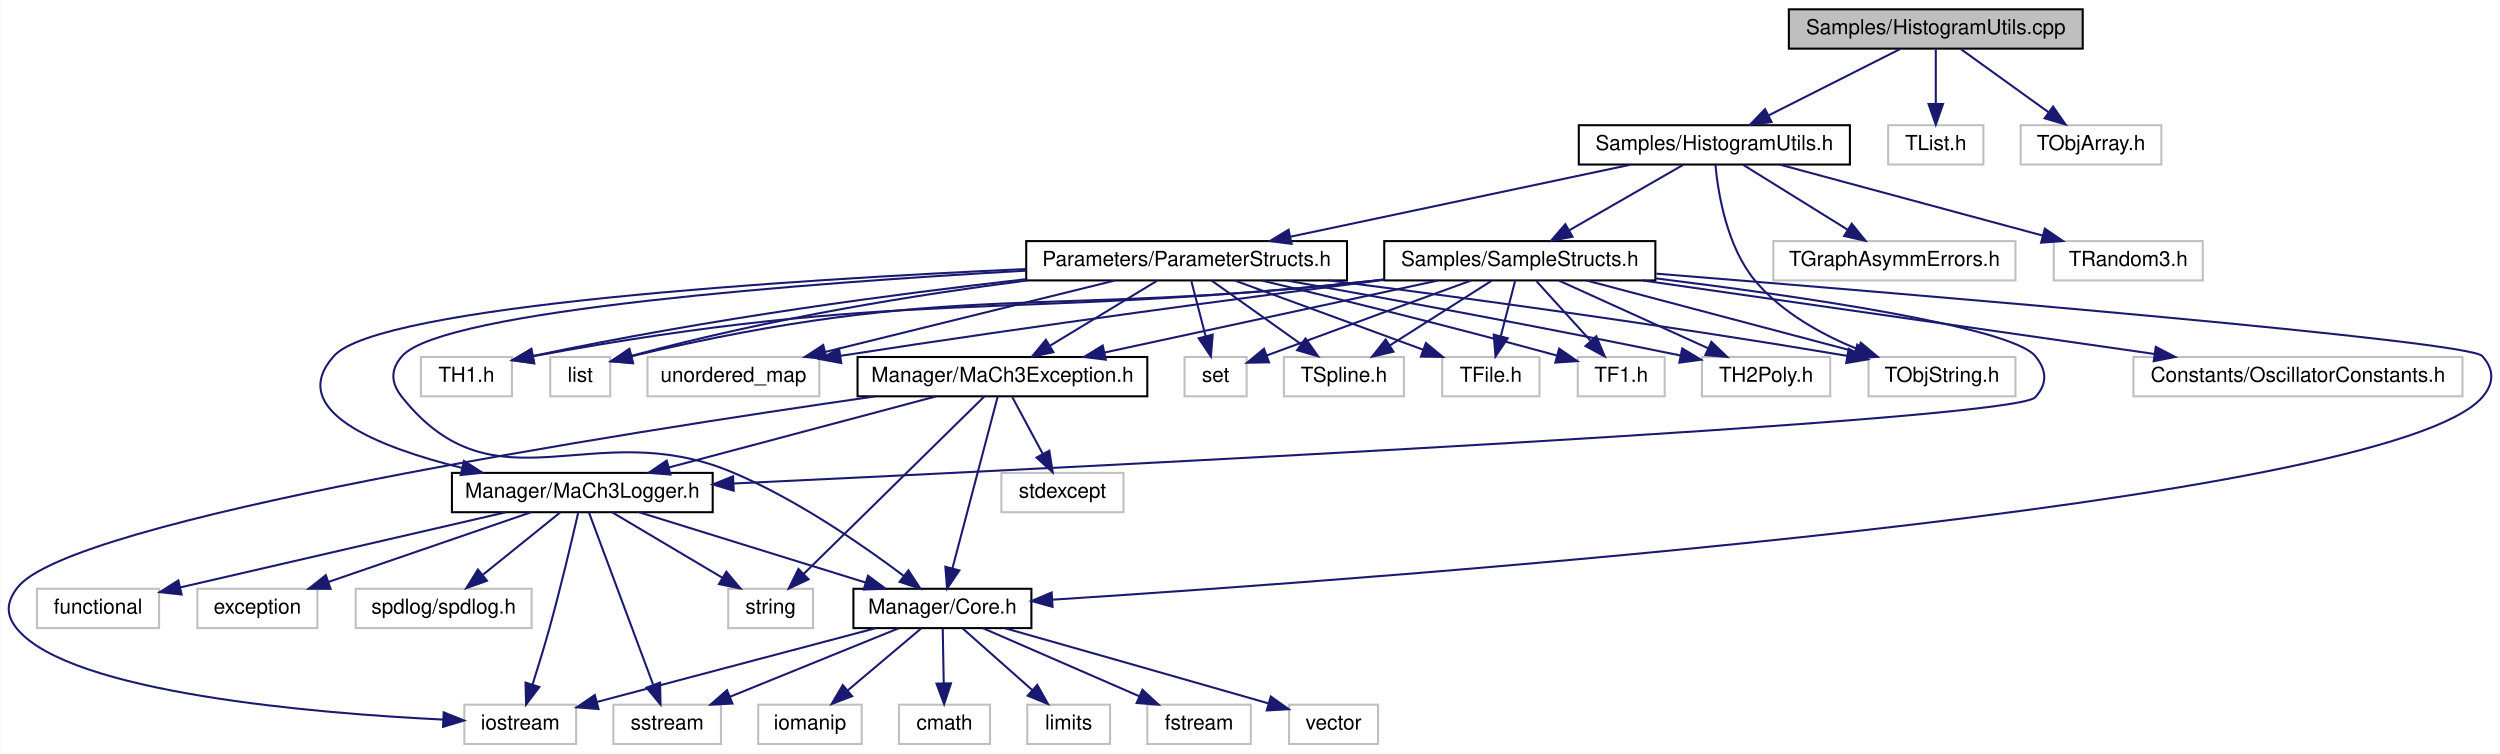
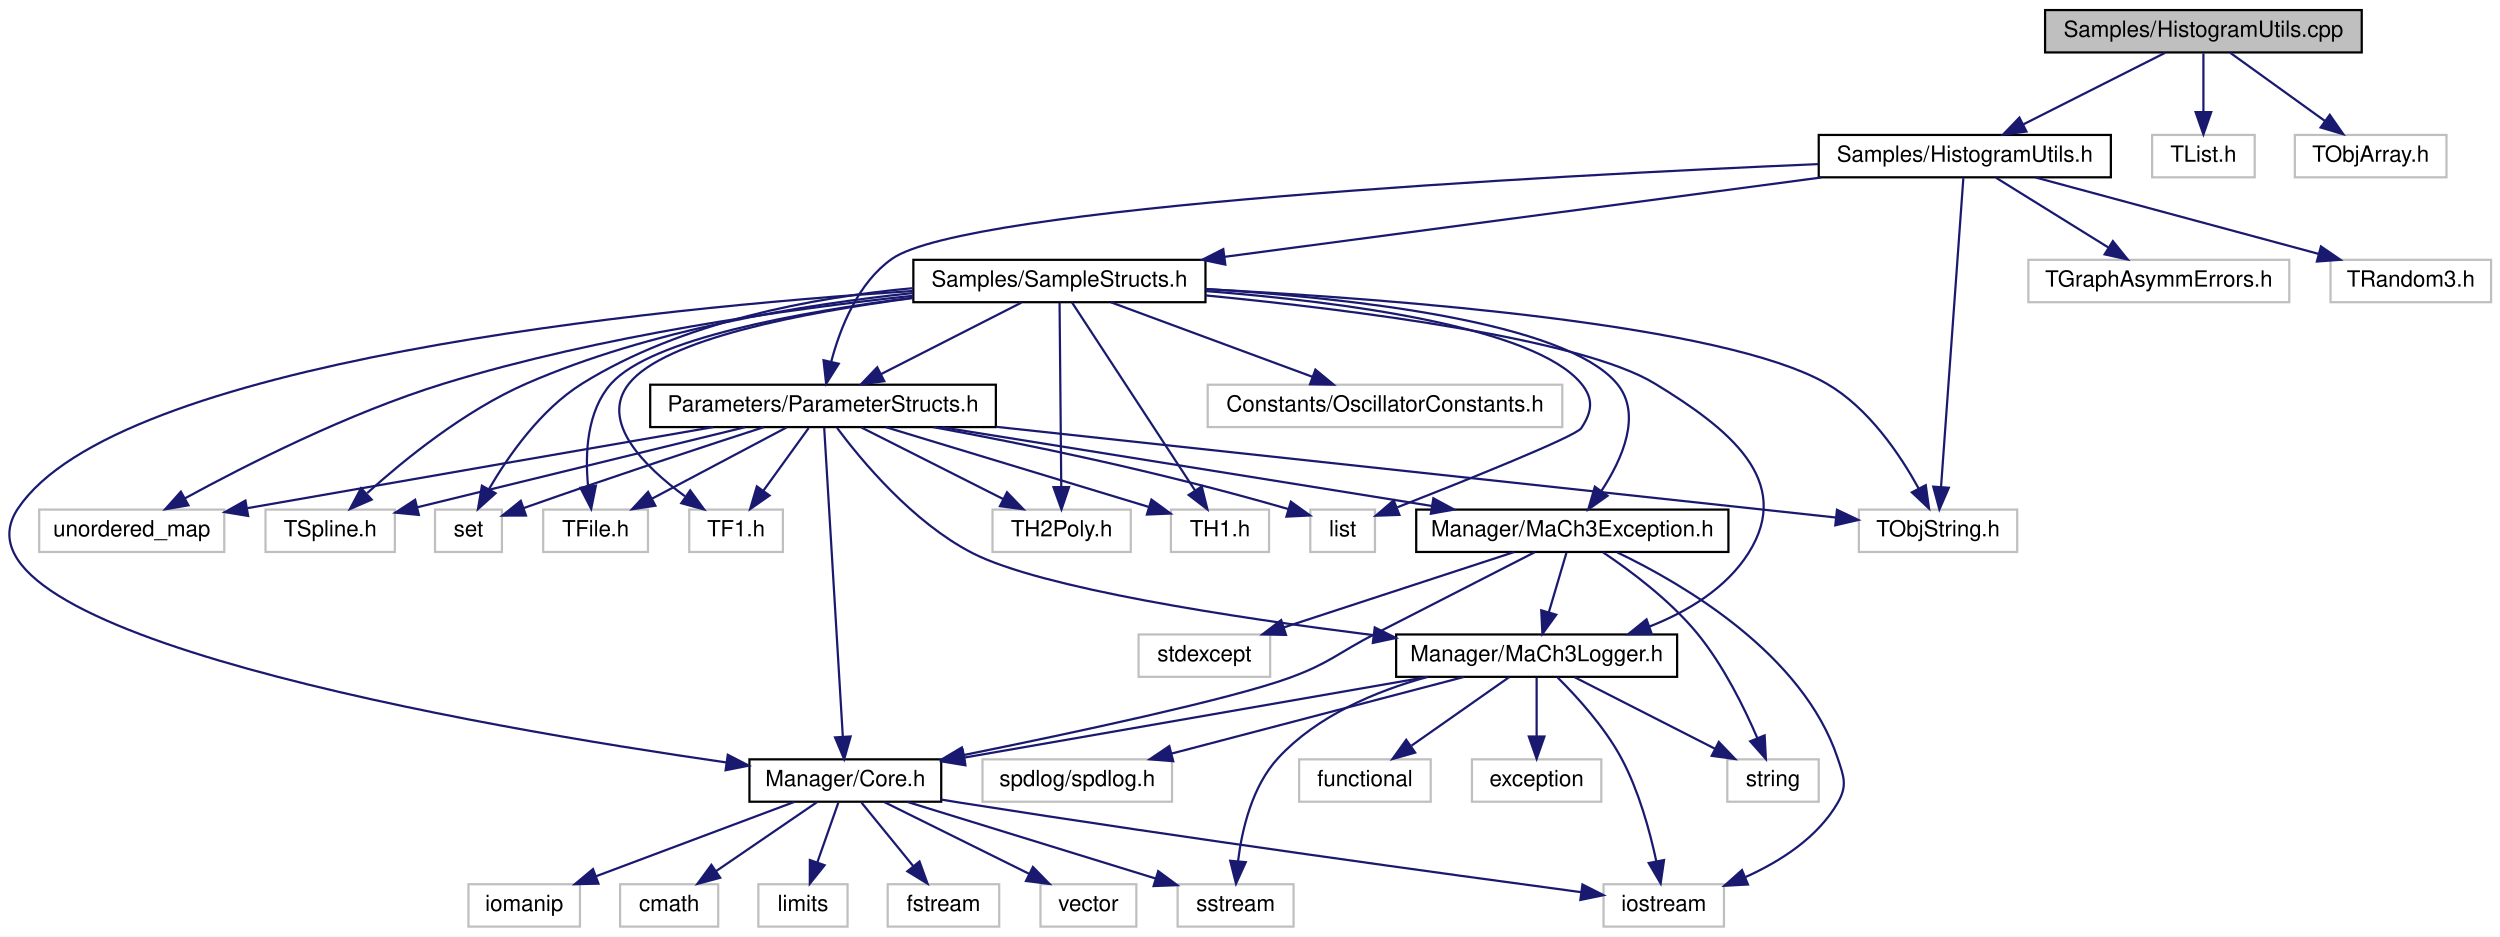
- <svg xmlns="http://www.w3.org/2000/svg" xmlns:xlink="http://www.w3.org/1999/xlink" width="1208pt" height="364pt" viewBox="0.00 0.00 1207.64 364.00">
-   <g id="graph0" class="graph" transform="scale(1 1) rotate(0) translate(4 360)">
-     <polygon fill="white" stroke="transparent" points="-4,4 -4,-360 1203.64,-360 1203.64,4 -4,4" />
+ <svg xmlns="http://www.w3.org/2000/svg" xmlns:xlink="http://www.w3.org/1999/xlink" width="1121pt" height="420pt" viewBox="0.00 0.00 1121.07 420.00">
+   <g id="graph0" class="graph" transform="scale(1 1) rotate(0) translate(4 416)">
+     <polygon fill="white" stroke="transparent" points="-4,4 -4,-416 1117.07,-416 1117.07,4 -4,4" />
    <g id="node1" class="node">
      <g id="a_node1">
        <a xlink:title=" ">
-           <polygon fill="#bfbfbf" stroke="black" points="860.19,-336.5 860.19,-355.5 1002.19,-355.5 1002.19,-336.5 860.19,-336.5" />
-           <text text-anchor="middle" x="931.19" y="-343.5" font-family="Helvetica" font-size="10.00">Samples/HistogramUtils.cpp</text>
+           <polygon fill="#bfbfbf" stroke="black" points="913.07,-392.5 913.07,-411.5 1055.07,-411.5 1055.07,-392.5 913.07,-392.5" />
+           <text text-anchor="middle" x="984.07" y="-399.5" font-family="Helvetica" font-size="10.00">Samples/HistogramUtils.cpp</text>
        </a>
      </g>
    </g>
    <g id="node2" class="node">
      <g id="a_node2">
        <a xlink:href="HistogramUtils_8h.html" target="_top" xlink:title=" ">
-           <polygon fill="white" stroke="black" points="758.69,-280.5 758.69,-299.5 889.69,-299.5 889.69,-280.5 758.69,-280.5" />
-           <text text-anchor="middle" x="824.19" y="-287.5" font-family="Helvetica" font-size="10.00">Samples/HistogramUtils.h</text>
+           <polygon fill="white" stroke="black" points="811.57,-336.5 811.57,-355.5 942.57,-355.5 942.57,-336.5 811.57,-336.5" />
+           <text text-anchor="middle" x="877.07" y="-343.5" font-family="Helvetica" font-size="10.00">Samples/HistogramUtils.h</text>
        </a>
      </g>
    </g>
    <g id="edge1" class="edge">
-       <path fill="none" stroke="midnightblue" d="M913.99,-336.32C896.84,-327.66 870.24,-314.24 850.44,-304.25" />
-       <polygon fill="midnightblue" stroke="midnightblue" points="851.84,-301.04 841.33,-299.65 848.69,-307.28 851.84,-301.04" />
+       <path fill="none" stroke="midnightblue" d="M966.87,-392.32C949.71,-383.66 923.12,-370.24 903.32,-360.25" />
+       <polygon fill="midnightblue" stroke="midnightblue" points="904.72,-357.04 894.21,-355.65 901.56,-363.28 904.72,-357.04" />
    </g>
    <g id="node32" class="node">
      <g id="a_node32">
        <a xlink:title=" ">
-           <polygon fill="white" stroke="#bfbfbf" points="908.19,-280.5 908.19,-299.5 954.19,-299.5 954.19,-280.5 908.19,-280.5" />
-           <text text-anchor="middle" x="931.19" y="-287.5" font-family="Helvetica" font-size="10.00">TList.h</text>
-         </a>
-       </g>
-     </g>
-     <g id="edge51" class="edge">
-       <path fill="none" stroke="midnightblue" d="M931.19,-336.08C931.19,-329.01 931.19,-318.86 931.19,-309.99" />
-       <polygon fill="midnightblue" stroke="midnightblue" points="934.69,-309.75 931.19,-299.75 927.69,-309.75 934.69,-309.75" />
+           <polygon fill="white" stroke="#bfbfbf" points="961.07,-336.5 961.07,-355.5 1007.07,-355.5 1007.07,-336.5 961.07,-336.5" />
+           <text text-anchor="middle" x="984.07" y="-343.5" font-family="Helvetica" font-size="10.00">TList.h</text>
+         </a>
+       </g>
+     </g>
+     <g id="edge52" class="edge">
+       <path fill="none" stroke="midnightblue" d="M984.07,-392.08C984.07,-385.01 984.07,-374.86 984.07,-365.99" />
+       <polygon fill="midnightblue" stroke="midnightblue" points="987.57,-365.75 984.07,-355.75 980.57,-365.75 987.57,-365.75" />
    </g>
    <g id="node33" class="node">
      <g id="a_node33">
        <a xlink:title=" ">
-           <polygon fill="white" stroke="#bfbfbf" points="972.19,-280.5 972.19,-299.5 1040.19,-299.5 1040.19,-280.5 972.19,-280.5" />
-           <text text-anchor="middle" x="1006.19" y="-287.5" font-family="Helvetica" font-size="10.00">TObjArray.h</text>
-         </a>
-       </g>
-     </g>
-     <g id="edge52" class="edge">
-       <path fill="none" stroke="midnightblue" d="M943.24,-336.32C954.65,-328.11 972.02,-315.6 985.62,-305.81" />
-       <polygon fill="midnightblue" stroke="midnightblue" points="987.85,-308.52 993.92,-299.83 983.76,-302.84 987.85,-308.52" />
+           <polygon fill="white" stroke="#bfbfbf" points="1025.07,-336.5 1025.07,-355.5 1093.07,-355.5 1093.07,-336.5 1025.07,-336.5" />
+           <text text-anchor="middle" x="1059.07" y="-343.5" font-family="Helvetica" font-size="10.00">TObjArray.h</text>
+         </a>
+       </g>
+     </g>
+     <g id="edge53" class="edge">
+       <path fill="none" stroke="midnightblue" d="M996.12,-392.32C1007.53,-384.11 1024.9,-371.6 1038.5,-361.81" />
+       <polygon fill="midnightblue" stroke="midnightblue" points="1040.73,-364.52 1046.8,-355.83 1036.64,-358.84 1040.73,-364.52" />
    </g>
    <g id="node3" class="node">
      <g id="a_node3">
        <a xlink:href="SampleStructs_8h.html" target="_top" xlink:title=" ">
-           <polygon fill="white" stroke="black" points="664.69,-224.5 664.69,-243.5 795.69,-243.5 795.69,-224.5 664.69,-224.5" />
-           <text text-anchor="middle" x="730.19" y="-231.5" font-family="Helvetica" font-size="10.00">Samples/SampleStructs.h</text>
+           <polygon fill="white" stroke="black" points="405.57,-280.5 405.57,-299.5 536.57,-299.5 536.57,-280.5 405.57,-280.5" />
+           <text text-anchor="middle" x="471.07" y="-287.5" font-family="Helvetica" font-size="10.00">Samples/SampleStructs.h</text>
        </a>
      </g>
    </g>
    <g id="edge2" class="edge">
-       <path fill="none" stroke="midnightblue" d="M809.08,-280.32C794.28,-271.82 771.49,-258.73 754.2,-248.8" />
-       <polygon fill="midnightblue" stroke="midnightblue" points="755.67,-245.6 745.25,-243.65 752.18,-251.67 755.67,-245.6" />
-     </g>
-     <g id="node23" class="node">
-       <g id="a_node23">
-         <a xlink:title=" ">
-           <polygon fill="white" stroke="#bfbfbf" points="898.69,-168.5 898.69,-187.5 969.69,-187.5 969.69,-168.5 898.69,-168.5" />
-           <text text-anchor="middle" x="934.19" y="-175.5" font-family="Helvetica" font-size="10.00">TObjString.h</text>
-         </a>
-       </g>
-     </g>
-     <g id="edge49" class="edge">
-       <path fill="none" stroke="midnightblue" d="M824.71,-280.4C825.96,-266.9 830.14,-240.58 844.19,-224 857.05,-208.82 876.28,-198.24 893.67,-191.17" />
-       <polygon fill="midnightblue" stroke="midnightblue" points="894.98,-194.41 903.09,-187.6 892.5,-187.87 894.98,-194.41" />
-     </g>
-     <g id="node29" class="node">
-       <g id="a_node29">
+       <path fill="none" stroke="midnightblue" d="M812.73,-336.44C739.98,-326.77 621.7,-311.04 545.15,-300.85" />
+       <polygon fill="midnightblue" stroke="midnightblue" points="545.47,-297.37 535.1,-299.52 544.55,-304.3 545.47,-297.37" />
+     </g>
+     <g id="node22" class="node">
+       <g id="a_node22">
        <a xlink:href="ParameterStructs_8h.html" target="_top" xlink:title="Definitions of generic parameter structs and utility templates for MaCh3.">
-           <polygon fill="white" stroke="black" points="491.69,-224.5 491.69,-243.5 646.69,-243.5 646.69,-224.5 491.69,-224.5" />
-           <text text-anchor="middle" x="569.19" y="-231.5" font-family="Helvetica" font-size="10.00">Parameters/ParameterStructs.h</text>
-         </a>
-       </g>
-     </g>
-     <g id="edge35" class="edge">
-       <path fill="none" stroke="midnightblue" d="M783.78,-280.44C739.2,-271 667.42,-255.8 619.29,-245.61" />
-       <polygon fill="midnightblue" stroke="midnightblue" points="619.91,-242.16 609.4,-243.52 618.46,-249.01 619.91,-242.16" />
+           <polygon fill="white" stroke="black" points="287.57,-224.5 287.57,-243.5 442.57,-243.5 442.57,-224.5 287.57,-224.5" />
+           <text text-anchor="middle" x="365.07" y="-231.5" font-family="Helvetica" font-size="10.00">Parameters/ParameterStructs.h</text>
+         </a>
+       </g>
+     </g>
+     <g id="edge48" class="edge">
+       <path fill="none" stroke="midnightblue" d="M811.48,-342.44C687.78,-337.09 429.37,-323.26 396.07,-300 380.72,-289.29 372.72,-268.88 368.73,-253.78" />
+       <polygon fill="midnightblue" stroke="midnightblue" points="372.12,-252.9 366.47,-243.94 365.29,-254.46 372.12,-252.9" />
+     </g>
+     <g id="node24" class="node">
+       <g id="a_node24">
+         <a xlink:title=" ">
+           <polygon fill="white" stroke="#bfbfbf" points="829.57,-168.5 829.57,-187.5 900.57,-187.5 900.57,-168.5 829.57,-168.5" />
+           <text text-anchor="middle" x="865.07" y="-175.5" font-family="Helvetica" font-size="10.00">TObjString.h</text>
+         </a>
+       </g>
+     </g>
+     <g id="edge50" class="edge">
+       <path fill="none" stroke="midnightblue" d="M876.42,-336.08C874.53,-309.95 868.98,-233.21 866.41,-197.58" />
+       <polygon fill="midnightblue" stroke="midnightblue" points="869.9,-197.29 865.68,-187.57 862.92,-197.79 869.9,-197.29" />
    </g>
    <g id="node30" class="node">
      <g id="a_node30">
        <a xlink:title=" ">
-           <polygon fill="white" stroke="#bfbfbf" points="852.69,-224.5 852.69,-243.5 969.69,-243.5 969.69,-224.5 852.69,-224.5" />
-           <text text-anchor="middle" x="911.19" y="-231.5" font-family="Helvetica" font-size="10.00">TGraphAsymmErrors.h</text>
-         </a>
-       </g>
-     </g>
-     <g id="edge48" class="edge">
-       <path fill="none" stroke="midnightblue" d="M838.16,-280.32C851.74,-271.9 872.57,-258.97 888.51,-249.07" />
-       <polygon fill="midnightblue" stroke="midnightblue" points="890.59,-251.9 897.24,-243.65 886.9,-245.95 890.59,-251.9" />
+           <polygon fill="white" stroke="#bfbfbf" points="905.57,-280.5 905.57,-299.5 1022.57,-299.5 1022.57,-280.5 905.57,-280.5" />
+           <text text-anchor="middle" x="964.07" y="-287.5" font-family="Helvetica" font-size="10.00">TGraphAsymmErrors.h</text>
+         </a>
+       </g>
+     </g>
+     <g id="edge49" class="edge">
+       <path fill="none" stroke="midnightblue" d="M891.04,-336.32C904.62,-327.9 925.45,-314.97 941.39,-305.07" />
+       <polygon fill="midnightblue" stroke="midnightblue" points="943.47,-307.9 950.12,-299.65 939.78,-301.95 943.47,-307.9" />
    </g>
    <g id="node31" class="node">
      <g id="a_node31">
        <a xlink:title=" ">
-           <polygon fill="white" stroke="#bfbfbf" points="988.19,-224.5 988.19,-243.5 1060.19,-243.5 1060.19,-224.5 988.19,-224.5" />
-           <text text-anchor="middle" x="1024.19" y="-231.5" font-family="Helvetica" font-size="10.00">TRandom3.h</text>
-         </a>
-       </g>
-     </g>
-     <g id="edge50" class="edge">
-       <path fill="none" stroke="midnightblue" d="M855.88,-280.44C890.25,-271.16 945.26,-256.31 982.98,-246.13" />
-       <polygon fill="midnightblue" stroke="midnightblue" points="983.9,-249.5 992.64,-243.52 982.08,-242.74 983.9,-249.5" />
+           <polygon fill="white" stroke="#bfbfbf" points="1041.07,-280.5 1041.07,-299.5 1113.07,-299.5 1113.07,-280.5 1041.07,-280.5" />
+           <text text-anchor="middle" x="1077.07" y="-287.5" font-family="Helvetica" font-size="10.00">TRandom3.h</text>
+         </a>
+       </g>
+     </g>
+     <g id="edge51" class="edge">
+       <path fill="none" stroke="midnightblue" d="M908.76,-336.44C943.13,-327.16 998.14,-312.31 1035.85,-302.13" />
+       <polygon fill="midnightblue" stroke="midnightblue" points="1036.78,-305.5 1045.52,-299.52 1034.96,-298.74 1036.78,-305.5" />
    </g>
    <g id="node4" class="node">
      <g id="a_node4">
        <a xlink:title=" ">
-           <polygon fill="white" stroke="#bfbfbf" points="568.19,-168.5 568.19,-187.5 598.19,-187.5 598.19,-168.5 568.19,-168.5" />
-           <text text-anchor="middle" x="583.19" y="-175.5" font-family="Helvetica" font-size="10.00">set</text>
+           <polygon fill="white" stroke="#bfbfbf" points="191.07,-168.5 191.07,-187.5 221.07,-187.5 221.07,-168.5 191.07,-168.5" />
+           <text text-anchor="middle" x="206.07" y="-175.5" font-family="Helvetica" font-size="10.00">set</text>
        </a>
      </g>
    </g>
    <g id="edge3" class="edge">
-       <path fill="none" stroke="midnightblue" d="M706.59,-224.43C683.65,-216.09 647.59,-202.93 608,-188.28" />
-       <polygon fill="midnightblue" stroke="midnightblue" points="609.01,-184.92 598.41,-184.73 606.58,-191.49 609.01,-184.92" />
+       <path fill="none" stroke="midnightblue" d="M405.42,-286.81C360.69,-282.66 301.72,-271.77 257.07,-244 238.48,-232.44 223.93,-211.57 215.21,-196.6" />
+       <polygon fill="midnightblue" stroke="midnightblue" points="218.23,-194.83 210.34,-187.76 212.1,-198.21 218.23,-194.83" />
    </g>
    <g id="node5" class="node">
      <g id="a_node5">
        <a xlink:title=" ">
-           <polygon fill="white" stroke="#bfbfbf" points="261.69,-168.5 261.69,-187.5 290.69,-187.5 290.69,-168.5 261.69,-168.5" />
-           <text text-anchor="middle" x="276.19" y="-175.5" font-family="Helvetica" font-size="10.00">list</text>
+           <polygon fill="white" stroke="#bfbfbf" points="583.57,-168.5 583.57,-187.5 612.57,-187.5 612.57,-168.5 583.57,-168.5" />
+           <text text-anchor="middle" x="598.07" y="-175.5" font-family="Helvetica" font-size="10.00">list</text>
        </a>
      </g>
    </g>
    <g id="edge4" class="edge">
-       <path fill="none" stroke="midnightblue" d="M664.43,-224.93C661.64,-224.61 658.89,-224.3 656.19,-224 500.94,-206.73 456.04,-224.64 300.98,-187.89" />
-       <polygon fill="midnightblue" stroke="midnightblue" points="301.63,-184.45 291.09,-185.51 299.99,-191.25 301.63,-184.45" />
+       <path fill="none" stroke="midnightblue" d="M536.79,-285.48C598.39,-280.65 684.05,-269.44 705.07,-244 710.73,-237.15 709.98,-231.4 705.07,-224 702.62,-220.32 653.41,-200.6 622.59,-188.52" />
+       <polygon fill="midnightblue" stroke="midnightblue" points="623.52,-185.13 612.93,-184.75 620.97,-191.65 623.52,-185.13" />
    </g>
    <g id="node6" class="node">
      <g id="a_node6">
        <a xlink:title=" ">
-           <polygon fill="white" stroke="#bfbfbf" points="308.69,-168.5 308.69,-187.5 391.69,-187.5 391.69,-168.5 308.69,-168.5" />
-           <text text-anchor="middle" x="350.19" y="-175.5" font-family="Helvetica" font-size="10.00">unordered_map</text>
+           <polygon fill="white" stroke="#bfbfbf" points="13.57,-168.5 13.57,-187.5 96.57,-187.5 96.57,-168.5 13.57,-168.5" />
+           <text text-anchor="middle" x="55.07" y="-175.5" font-family="Helvetica" font-size="10.00">unordered_map</text>
        </a>
      </g>
    </g>
    <g id="edge5" class="edge">
-       <path fill="none" stroke="midnightblue" d="M664.53,-224.78C600.26,-216.56 499.29,-203.19 401.93,-188.06" />
-       <polygon fill="midnightblue" stroke="midnightblue" points="402.33,-184.58 391.91,-186.5 401.25,-191.5 402.33,-184.58" />
+       <path fill="none" stroke="midnightblue" d="M405.51,-283.4C348.85,-277.36 265.26,-265.57 195.07,-244 152.45,-230.9 106.09,-207.37 78.85,-192.5" />
+       <polygon fill="midnightblue" stroke="midnightblue" points="80.5,-189.42 70.06,-187.64 77.11,-195.54 80.5,-189.42" />
    </g>
    <g id="node7" class="node">
      <g id="a_node7">
        <a xlink:href="MaCh3Exception_8h.html" target="_top" xlink:title="Defines the custom exception class used throughout MaCh3.">
-           <polygon fill="white" stroke="black" points="410.19,-168.5 410.19,-187.5 550.19,-187.5 550.19,-168.5 410.19,-168.5" />
-           <text text-anchor="middle" x="480.19" y="-175.5" font-family="Helvetica" font-size="10.00">Manager/MaCh3Exception.h</text>
+           <polygon fill="white" stroke="black" points="631.07,-168.5 631.07,-187.5 771.07,-187.5 771.07,-168.5 631.07,-168.5" />
+           <text text-anchor="middle" x="701.07" y="-175.5" font-family="Helvetica" font-size="10.00">Manager/MaCh3Exception.h</text>
        </a>
      </g>
    </g>
    <g id="edge6" class="edge">
-       <path fill="none" stroke="midnightblue" d="M690.57,-224.44C646.96,-215.02 576.79,-199.87 529.61,-189.68" />
-       <polygon fill="midnightblue" stroke="midnightblue" points="530.13,-186.21 519.61,-187.52 528.65,-193.05 530.13,-186.21" />
+       <path fill="none" stroke="midnightblue" d="M536.64,-286.43C602.67,-282.31 697.98,-271.62 721.07,-244 732.5,-230.33 723.5,-210.18 714.18,-195.95" />
+       <polygon fill="midnightblue" stroke="midnightblue" points="716.88,-193.7 708.23,-187.58 711.17,-197.76 716.88,-193.7" />
    </g>
    <g id="node11" class="node">
      <g id="a_node11">
        <a xlink:href="MaCh3Logger_8h.html" target="_top" xlink:title="MaCh3 Logging utilities built on top of SPDLOG.">
-           <polygon fill="white" stroke="black" points="214.19,-112.5 214.19,-131.5 340.19,-131.5 340.19,-112.5 214.19,-112.5" />
-           <text text-anchor="middle" x="277.19" y="-119.5" font-family="Helvetica" font-size="10.00">Manager/MaCh3Logger.h</text>
+           <polygon fill="white" stroke="black" points="622.07,-112.5 622.07,-131.5 748.07,-131.5 748.07,-112.5 622.07,-112.5" />
+           <text text-anchor="middle" x="685.07" y="-119.5" font-family="Helvetica" font-size="10.00">Manager/MaCh3Logger.h</text>
        </a>
      </g>
    </g>
    <g id="edge26" class="edge">
-       <path fill="none" stroke="midnightblue" d="M795.91,-225.49C865.66,-216.85 967.46,-202.03 979.19,-188 984.89,-181.18 985.27,-174.48 979.19,-168 968.52,-156.63 527.86,-134.75 350.25,-126.37" />
-       <polygon fill="midnightblue" stroke="midnightblue" points="350.36,-122.88 340.21,-125.9 350.03,-129.87 350.36,-122.88" />
+       <path fill="none" stroke="midnightblue" d="M536.67,-283.54C604.52,-276.92 705.1,-264.08 738.07,-244 771.02,-223.92 800.7,-200.61 780.07,-168 770.02,-152.13 752.69,-141.74 735.56,-135" />
+       <polygon fill="midnightblue" stroke="midnightblue" points="736.71,-131.69 726.12,-131.62 734.35,-138.28 736.71,-131.69" />
    </g>
    <g id="node15" class="node">
      <g id="a_node15">
        <a xlink:href="Core_8h.html" target="_top" xlink:title="KS: Core MaCh3 definitions and compile-time configuration utilities.">
-           <polygon fill="white" stroke="black" points="408.19,-56.5 408.19,-75.5 494.19,-75.5 494.19,-56.5 408.19,-56.5" />
-           <text text-anchor="middle" x="451.19" y="-63.5" font-family="Helvetica" font-size="10.00">Manager/Core.h</text>
+           <polygon fill="white" stroke="black" points="332.07,-56.5 332.07,-75.5 418.07,-75.5 418.07,-56.5 332.07,-56.5" />
+           <text text-anchor="middle" x="375.07" y="-63.5" font-family="Helvetica" font-size="10.00">Manager/Core.h</text>
        </a>
      </g>
    </g>
    <g id="edge27" class="edge">
-       <path fill="none" stroke="midnightblue" d="M796.17,-227.76C922.9,-217.54 1188.55,-195.31 1195.19,-188 1201.16,-181.42 1201.03,-174.69 1195.19,-168 1149.64,-115.85 667.25,-80.7 504.48,-70.25" />
-       <polygon fill="midnightblue" stroke="midnightblue" points="504.43,-66.74 494.23,-69.59 503.98,-73.72 504.43,-66.74" />
-     </g>
-     <g id="node22" class="node">
-       <g id="a_node22">
-         <a xlink:title=" ">
-           <polygon fill="white" stroke="#bfbfbf" points="616.19,-168.5 616.19,-187.5 674.19,-187.5 674.19,-168.5 616.19,-168.5" />
-           <text text-anchor="middle" x="645.19" y="-175.5" font-family="Helvetica" font-size="10.00">TSpline.h</text>
-         </a>
-       </g>
+       <path fill="none" stroke="midnightblue" d="M405.48,-285.56C287.66,-277.77 48.26,-253.99 4.07,-188 -33.36,-132.12 210.44,-90.13 321.75,-74.1" />
+       <polygon fill="midnightblue" stroke="midnightblue" points="322.36,-77.55 331.77,-72.68 321.38,-70.62 322.36,-77.55" />
    </g>
    <g id="edge28" class="edge">
-       <path fill="none" stroke="midnightblue" d="M716.53,-224.32C703.27,-215.9 682.92,-202.97 667.34,-193.07" />
-       <polygon fill="midnightblue" stroke="midnightblue" points="669.13,-190.06 658.81,-187.65 665.37,-195.97 669.13,-190.06" />
-     </g>
-     <g id="edge29" class="edge">
-       <path fill="none" stroke="midnightblue" d="M762.51,-224.44C797.58,-215.16 853.68,-200.31 892.15,-190.13" />
-       <polygon fill="midnightblue" stroke="midnightblue" points="893.24,-193.46 902.01,-187.52 891.45,-186.69 893.24,-193.46" />
-     </g>
-     <g id="node24" class="node">
-       <g id="a_node24">
-         <a xlink:title=" ">
-           <polygon fill="white" stroke="#bfbfbf" points="692.69,-168.5 692.69,-187.5 739.69,-187.5 739.69,-168.5 692.69,-168.5" />
-           <text text-anchor="middle" x="716.19" y="-175.5" font-family="Helvetica" font-size="10.00">TFile.h</text>
-         </a>
-       </g>
-     </g>
-     <g id="edge30" class="edge">
-       <path fill="none" stroke="midnightblue" d="M727.87,-224.08C726.02,-216.93 723.35,-206.64 721.03,-197.69" />
-       <polygon fill="midnightblue" stroke="midnightblue" points="724.35,-196.55 718.46,-187.75 717.58,-198.31 724.35,-196.55" />
+       <path fill="none" stroke="midnightblue" d="M454.03,-280.32C437.04,-271.66 410.69,-258.24 391.07,-248.25" />
+       <polygon fill="midnightblue" stroke="midnightblue" points="392.55,-245.08 382.05,-243.65 389.38,-251.31 392.55,-245.08" />
+     </g>
+     <g id="node23" class="node">
+       <g id="a_node23">
+         <a xlink:title=" ">
+           <polygon fill="white" stroke="#bfbfbf" points="115.07,-168.5 115.07,-187.5 173.07,-187.5 173.07,-168.5 115.07,-168.5" />
+           <text text-anchor="middle" x="144.07" y="-175.5" font-family="Helvetica" font-size="10.00">TSpline.h</text>
+         </a>
+       </g>
+     </g>
+     <g id="edge41" class="edge">
+       <path fill="none" stroke="midnightblue" d="M405.34,-284.6C355.98,-279.42 287.61,-268.21 232.07,-244 204.49,-231.98 177.35,-209.95 160.66,-194.9" />
+       <polygon fill="midnightblue" stroke="midnightblue" points="162.66,-191.98 152.94,-187.75 157.9,-197.12 162.66,-191.98" />
+     </g>
+     <g id="edge42" class="edge">
+       <path fill="none" stroke="midnightblue" d="M536.66,-286.35C622.94,-281.87 769.01,-270.53 815.07,-244 833.89,-233.16 848.04,-212.15 856.39,-196.95" />
+       <polygon fill="midnightblue" stroke="midnightblue" points="859.56,-198.45 861.04,-187.96 853.34,-195.23 859.56,-198.45" />
    </g>
    <g id="node25" class="node">
      <g id="a_node25">
        <a xlink:title=" ">
-           <polygon fill="white" stroke="#bfbfbf" points="758.19,-168.5 758.19,-187.5 800.19,-187.5 800.19,-168.5 758.19,-168.5" />
-           <text text-anchor="middle" x="779.19" y="-175.5" font-family="Helvetica" font-size="10.00">TF1.h</text>
-         </a>
-       </g>
-     </g>
-     <g id="edge31" class="edge">
-       <path fill="none" stroke="midnightblue" d="M738.28,-224.08C745.34,-216.3 755.77,-204.8 764.34,-195.37" />
-       <polygon fill="midnightblue" stroke="midnightblue" points="767.12,-197.51 771.25,-187.75 761.93,-192.8 767.12,-197.51" />
+           <polygon fill="white" stroke="#bfbfbf" points="239.57,-168.5 239.57,-187.5 286.57,-187.5 286.57,-168.5 239.57,-168.5" />
+           <text text-anchor="middle" x="263.07" y="-175.5" font-family="Helvetica" font-size="10.00">TFile.h</text>
+         </a>
+       </g>
+     </g>
+     <g id="edge43" class="edge">
+       <path fill="none" stroke="midnightblue" d="M405.41,-282.53C353.87,-276.02 287.93,-264 270.07,-244 259.09,-231.71 258.31,-212.45 259.7,-198.08" />
+       <polygon fill="midnightblue" stroke="midnightblue" points="263.21,-198.22 261.11,-187.84 256.28,-197.26 263.21,-198.22" />
    </g>
    <g id="node26" class="node">
      <g id="a_node26">
        <a xlink:title=" ">
-           <polygon fill="white" stroke="#bfbfbf" points="818.19,-168.5 818.19,-187.5 880.19,-187.5 880.19,-168.5 818.19,-168.5" />
-           <text text-anchor="middle" x="849.19" y="-175.5" font-family="Helvetica" font-size="10.00">TH2Poly.h</text>
-         </a>
-       </g>
-     </g>
-     <g id="edge32" class="edge">
-       <path fill="none" stroke="midnightblue" d="M749.04,-224.44C768.45,-215.64 798.92,-201.81 821.15,-191.72" />
-       <polygon fill="midnightblue" stroke="midnightblue" points="822.76,-194.84 830.42,-187.52 819.87,-188.46 822.76,-194.84" />
+           <polygon fill="white" stroke="#bfbfbf" points="305.07,-168.5 305.07,-187.5 347.07,-187.5 347.07,-168.5 305.07,-168.5" />
+           <text text-anchor="middle" x="326.07" y="-175.5" font-family="Helvetica" font-size="10.00">TF1.h</text>
+         </a>
+       </g>
+     </g>
+     <g id="edge44" class="edge">
+       <path fill="none" stroke="midnightblue" d="M405.45,-282.38C355.93,-275.87 293.89,-263.94 278.07,-244 264.58,-227 284.91,-206.81 303.12,-193.5" />
+       <polygon fill="midnightblue" stroke="midnightblue" points="305.49,-196.12 311.74,-187.56 301.52,-190.35 305.49,-196.12" />
    </g>
    <g id="node27" class="node">
      <g id="a_node27">
        <a xlink:title=" ">
-           <polygon fill="white" stroke="#bfbfbf" points="199.19,-168.5 199.19,-187.5 243.19,-187.5 243.19,-168.5 199.19,-168.5" />
-           <text text-anchor="middle" x="221.19" y="-175.5" font-family="Helvetica" font-size="10.00">TH1.h</text>
-         </a>
-       </g>
-     </g>
-     <g id="edge33" class="edge">
-       <path fill="none" stroke="midnightblue" d="M664.43,-224.89C661.65,-224.58 658.89,-224.28 656.19,-224 480.15,-205.46 431.11,-220.71 253.36,-187.87" />
-       <polygon fill="midnightblue" stroke="midnightblue" points="253.89,-184.41 243.41,-186.01 252.6,-191.29 253.89,-184.41" />
+           <polygon fill="white" stroke="#bfbfbf" points="441.07,-168.5 441.07,-187.5 503.07,-187.5 503.07,-168.5 441.07,-168.5" />
+           <text text-anchor="middle" x="472.07" y="-175.5" font-family="Helvetica" font-size="10.00">TH2Poly.h</text>
+         </a>
+       </g>
+     </g>
+     <g id="edge45" class="edge">
+       <path fill="none" stroke="midnightblue" d="M471.14,-280.37C471.31,-262.62 471.68,-221.67 471.9,-197.6" />
+       <polygon fill="midnightblue" stroke="midnightblue" points="475.4,-197.62 471.99,-187.59 468.4,-197.56 475.4,-197.62" />
    </g>
    <g id="node28" class="node">
      <g id="a_node28">
        <a xlink:title=" ">
-           <polygon fill="white" stroke="#bfbfbf" points="1026.69,-168.5 1026.69,-187.5 1185.69,-187.5 1185.69,-168.5 1026.69,-168.5" />
-           <text text-anchor="middle" x="1106.19" y="-175.5" font-family="Helvetica" font-size="10.00">Constants/OscillatorConstants.h</text>
-         </a>
-       </g>
-     </g>
-     <g id="edge34" class="edge">
-       <path fill="none" stroke="midnightblue" d="M789.76,-224.44C856.87,-214.81 965.79,-199.16 1036.71,-188.98" />
-       <polygon fill="midnightblue" stroke="midnightblue" points="1037.49,-192.4 1046.89,-187.52 1036.49,-185.47 1037.49,-192.4" />
+           <polygon fill="white" stroke="#bfbfbf" points="521.07,-168.5 521.07,-187.5 565.07,-187.5 565.07,-168.5 521.07,-168.5" />
+           <text text-anchor="middle" x="543.07" y="-175.5" font-family="Helvetica" font-size="10.00">TH1.h</text>
+         </a>
+       </g>
+     </g>
+     <g id="edge46" class="edge">
+       <path fill="none" stroke="midnightblue" d="M476.72,-280.37C488.6,-262.22 516.36,-219.8 531.94,-195.99" />
+       <polygon fill="midnightblue" stroke="midnightblue" points="534.89,-197.88 537.44,-187.59 529.04,-194.04 534.89,-197.88" />
+     </g>
+     <g id="node29" class="node">
+       <g id="a_node29">
+         <a xlink:title=" ">
+           <polygon fill="white" stroke="#bfbfbf" points="537.57,-224.5 537.57,-243.5 696.57,-243.5 696.57,-224.5 537.57,-224.5" />
+           <text text-anchor="middle" x="617.07" y="-231.5" font-family="Helvetica" font-size="10.00">Constants/OscillatorConstants.h</text>
+         </a>
+       </g>
+     </g>
+     <g id="edge47" class="edge">
+       <path fill="none" stroke="midnightblue" d="M494.2,-280.44C518.55,-271.44 557.07,-257.19 584.49,-247.05" />
+       <polygon fill="midnightblue" stroke="midnightblue" points="585.87,-250.27 594.04,-243.52 583.45,-243.7 585.87,-250.27" />
    </g>
    <g id="node8" class="node">
      <g id="a_node8">
        <a xlink:title=" ">
-           <polygon fill="white" stroke="#bfbfbf" points="220.19,-0.5 220.19,-19.5 274.19,-19.5 274.19,-0.5 220.19,-0.5" />
-           <text text-anchor="middle" x="247.19" y="-7.5" font-family="Helvetica" font-size="10.00">iostream</text>
+           <polygon fill="white" stroke="#bfbfbf" points="715.07,-0.5 715.07,-19.5 769.07,-19.5 769.07,-0.5 715.07,-0.5" />
+           <text text-anchor="middle" x="742.07" y="-7.5" font-family="Helvetica" font-size="10.00">iostream</text>
        </a>
      </g>
    </g>
    <g id="edge7" class="edge">
-       <path fill="none" stroke="midnightblue" d="M418.6,-168.46C295.62,-150.76 29.25,-109.01 4.19,-76 -1.19,-68.92 -1.5,-62.83 4.19,-56 29.93,-25.05 148.49,-15.3 209.97,-12.29" />
-       <polygon fill="midnightblue" stroke="midnightblue" points="210.21,-15.79 220.04,-11.84 209.89,-8.79 210.21,-15.79" />
+       <path fill="none" stroke="midnightblue" d="M721.24,-168.29C750.9,-154.1 804.47,-122.79 820.07,-76 822.88,-67.57 824.51,-63.7 820.07,-56 811.07,-40.42 794.39,-29.75 778.76,-22.73" />
+       <polygon fill="midnightblue" stroke="midnightblue" points="779.82,-19.38 769.24,-18.81 777.16,-25.85 779.82,-19.38" />
    </g>
    <g id="node9" class="node">
      <g id="a_node9">
        <a xlink:title=" ">
-           <polygon fill="white" stroke="#bfbfbf" points="347.69,-56.5 347.69,-75.5 388.69,-75.5 388.69,-56.5 347.69,-56.5" />
-           <text text-anchor="middle" x="368.19" y="-63.5" font-family="Helvetica" font-size="10.00">string</text>
+           <polygon fill="white" stroke="#bfbfbf" points="770.57,-56.5 770.57,-75.5 811.57,-75.5 811.57,-56.5 770.57,-56.5" />
+           <text text-anchor="middle" x="791.07" y="-63.5" font-family="Helvetica" font-size="10.00">string</text>
        </a>
      </g>
    </g>
    <g id="edge8" class="edge">
-       <path fill="none" stroke="midnightblue" d="M471.4,-168.37C452.59,-149.89 408.19,-106.29 384.22,-82.74" />
-       <polygon fill="midnightblue" stroke="midnightblue" points="386.52,-80.1 376.93,-75.59 381.62,-85.1 386.52,-80.1" />
+       <path fill="none" stroke="midnightblue" d="M714.84,-168.33C727.08,-160.11 744.87,-146.84 757.07,-132 768.79,-117.73 778.14,-98.77 784.05,-85.01" />
+       <polygon fill="midnightblue" stroke="midnightblue" points="787.32,-86.25 787.87,-75.66 780.85,-83.59 787.32,-86.25" />
    </g>
    <g id="node10" class="node">
      <g id="a_node10">
        <a xlink:title=" ">
-           <polygon fill="white" stroke="#bfbfbf" points="479.69,-112.5 479.69,-131.5 538.69,-131.5 538.69,-112.5 479.69,-112.5" />
-           <text text-anchor="middle" x="509.19" y="-119.5" font-family="Helvetica" font-size="10.00">stdexcept</text>
+           <polygon fill="white" stroke="#bfbfbf" points="506.57,-112.5 506.57,-131.5 565.57,-131.5 565.57,-112.5 506.57,-112.5" />
+           <text text-anchor="middle" x="536.07" y="-119.5" font-family="Helvetica" font-size="10.00">stdexcept</text>
        </a>
      </g>
    </g>
    <g id="edge9" class="edge">
-       <path fill="none" stroke="midnightblue" d="M484.98,-168.08C488.94,-160.69 494.71,-149.95 499.62,-140.81" />
-       <polygon fill="midnightblue" stroke="midnightblue" points="502.84,-142.22 504.49,-131.75 496.67,-138.91 502.84,-142.22" />
+       <path fill="none" stroke="midnightblue" d="M674.92,-168.44C647.04,-159.32 602.72,-144.81 571.67,-134.65" />
+       <polygon fill="midnightblue" stroke="midnightblue" points="572.68,-131.3 562.09,-131.52 570.5,-137.95 572.68,-131.3" />
    </g>
    <g id="edge10" class="edge">
-       <path fill="none" stroke="midnightblue" d="M448.02,-168.44C413.13,-159.16 357.29,-144.31 319.02,-134.13" />
-       <polygon fill="midnightblue" stroke="midnightblue" points="319.77,-130.7 309.2,-131.52 317.97,-137.47 319.77,-130.7" />
+       <path fill="none" stroke="midnightblue" d="M698.42,-168.08C696.28,-160.85 693.19,-150.41 690.52,-141.4" />
+       <polygon fill="midnightblue" stroke="midnightblue" points="693.86,-140.34 687.66,-131.75 687.14,-142.33 693.86,-140.34" />
    </g>
    <g id="edge25" class="edge">
-       <path fill="none" stroke="midnightblue" d="M477.91,-168.37C473.21,-150.54 462.34,-109.3 456,-85.27" />
-       <polygon fill="midnightblue" stroke="midnightblue" points="459.38,-84.37 453.45,-75.59 452.62,-86.15 459.38,-84.37" />
+       <path fill="none" stroke="midnightblue" d="M684.19,-168.38C666.48,-159.33 637.81,-144.67 613.07,-132 595.73,-123.12 592.38,-118.65 574.07,-112 547.67,-102.42 477.62,-87.44 428.12,-77.43" />
+       <polygon fill="midnightblue" stroke="midnightblue" points="428.7,-73.98 418.21,-75.43 427.32,-80.84 428.7,-73.98" />
    </g>
    <g id="edge11" class="edge">
-       <path fill="none" stroke="midnightblue" d="M275.18,-112.12C272.3,-99.57 266.73,-75.93 261.19,-56 258.71,-47.12 255.71,-37.34 253.12,-29.18" />
-       <polygon fill="midnightblue" stroke="midnightblue" points="256.42,-28.03 250.03,-19.58 249.76,-30.17 256.42,-28.03" />
+       <path fill="none" stroke="midnightblue" d="M694.48,-112.2C703.06,-103.69 715.52,-90.05 723.07,-76 730.89,-61.43 735.85,-43.26 738.73,-29.83" />
+       <polygon fill="midnightblue" stroke="midnightblue" points="742.2,-30.34 740.68,-19.86 735.33,-29 742.2,-30.34" />
    </g>
    <g id="edge14" class="edge">
-       <path fill="none" stroke="midnightblue" d="M291.81,-112.32C306.14,-103.82 328.2,-90.73 344.93,-80.8" />
-       <polygon fill="midnightblue" stroke="midnightblue" points="346.79,-83.77 353.6,-75.65 343.22,-77.75 346.79,-83.77" />
+       <path fill="none" stroke="midnightblue" d="M702.1,-112.32C719.1,-103.66 745.44,-90.24 765.06,-80.25" />
+       <polygon fill="midnightblue" stroke="midnightblue" points="766.76,-83.31 774.08,-75.65 763.58,-77.08 766.76,-83.31" />
    </g>
    <g id="node12" class="node">
      <g id="a_node12">
        <a xlink:title=" ">
-           <polygon fill="white" stroke="#bfbfbf" points="292.19,-0.5 292.19,-19.5 344.19,-19.5 344.19,-0.5 292.19,-0.5" />
-           <text text-anchor="middle" x="318.19" y="-7.5" font-family="Helvetica" font-size="10.00">sstream</text>
+           <polygon fill="white" stroke="#bfbfbf" points="524.07,-0.5 524.07,-19.5 576.07,-19.5 576.07,-0.5 524.07,-0.5" />
+           <text text-anchor="middle" x="550.07" y="-7.5" font-family="Helvetica" font-size="10.00">sstream</text>
        </a>
      </g>
    </g>
    <g id="edge12" class="edge">
-       <path fill="none" stroke="midnightblue" d="M280.4,-112.37C287.05,-94.54 302.42,-53.3 311.38,-29.27" />
-       <polygon fill="midnightblue" stroke="midnightblue" points="314.77,-30.18 314.98,-19.59 308.21,-27.74 314.77,-30.18" />
+       <path fill="none" stroke="midnightblue" d="M636.18,-112.48C612.96,-106.09 586.52,-95.02 569.07,-76 557.52,-63.42 552.96,-44.21 551.18,-29.92" />
+       <polygon fill="midnightblue" stroke="midnightblue" points="554.64,-29.4 550.26,-19.75 547.67,-30.02 554.64,-29.4" />
    </g>
    <g id="node13" class="node">
      <g id="a_node13">
        <a xlink:title=" ">
-           <polygon fill="white" stroke="#bfbfbf" points="13.69,-56.5 13.69,-75.5 72.69,-75.5 72.69,-56.5 13.69,-56.5" />
-           <text text-anchor="middle" x="43.19" y="-63.5" font-family="Helvetica" font-size="10.00">functional</text>
+           <polygon fill="white" stroke="#bfbfbf" points="578.57,-56.5 578.57,-75.5 637.57,-75.5 637.57,-56.5 578.57,-56.5" />
+           <text text-anchor="middle" x="608.07" y="-63.5" font-family="Helvetica" font-size="10.00">functional</text>
        </a>
      </g>
    </g>
    <g id="edge13" class="edge">
-       <path fill="none" stroke="midnightblue" d="M240.11,-112.44C197.19,-102.54 126.78,-86.29 82.81,-76.14" />
-       <polygon fill="midnightblue" stroke="midnightblue" points="83.57,-72.73 73.04,-73.89 81.99,-79.55 83.57,-72.73" />
+       <path fill="none" stroke="midnightblue" d="M672.69,-112.32C660.91,-104.06 642.93,-91.45 628.93,-81.63" />
+       <polygon fill="midnightblue" stroke="midnightblue" points="630.6,-78.53 620.41,-75.65 626.58,-84.26 630.6,-78.53" />
    </g>
    <g id="node14" class="node">
      <g id="a_node14">
        <a xlink:title=" ">
-           <polygon fill="white" stroke="#bfbfbf" points="91.19,-56.5 91.19,-75.5 149.19,-75.5 149.19,-56.5 91.19,-56.5" />
-           <text text-anchor="middle" x="120.19" y="-63.5" font-family="Helvetica" font-size="10.00">exception</text>
+           <polygon fill="white" stroke="#bfbfbf" points="656.07,-56.5 656.07,-75.5 714.07,-75.5 714.07,-56.5 656.07,-56.5" />
+           <text text-anchor="middle" x="685.07" y="-63.5" font-family="Helvetica" font-size="10.00">exception</text>
        </a>
      </g>
    </g>
    <g id="edge15" class="edge">
-       <path fill="none" stroke="midnightblue" d="M252.31,-112.44C225.9,-103.36 183.97,-88.94 154.44,-78.78" />
-       <polygon fill="midnightblue" stroke="midnightblue" points="155.54,-75.46 144.95,-75.52 153.26,-82.08 155.54,-75.46" />
+       <path fill="none" stroke="midnightblue" d="M685.07,-112.08C685.07,-105.01 685.07,-94.86 685.07,-85.99" />
+       <polygon fill="midnightblue" stroke="midnightblue" points="688.57,-85.75 685.07,-75.75 681.57,-85.75 688.57,-85.75" />
    </g>
    <g id="edge16" class="edge">
-       <path fill="none" stroke="midnightblue" d="M304.76,-112.44C334.28,-103.28 381.3,-88.69 414.07,-78.52" />
-       <polygon fill="midnightblue" stroke="midnightblue" points="415.23,-81.82 423.74,-75.52 413.16,-75.14 415.23,-81.82" />
+       <path fill="none" stroke="midnightblue" d="M635.95,-112.44C579.41,-102.6 486.89,-86.48 428.57,-76.32" />
+       <polygon fill="midnightblue" stroke="midnightblue" points="428.91,-72.83 418.45,-74.56 427.71,-79.72 428.91,-72.83" />
    </g>
    <g id="node21" class="node">
      <g id="a_node21">
        <a xlink:title=" ">
-           <polygon fill="white" stroke="#bfbfbf" points="167.69,-56.5 167.69,-75.5 252.69,-75.5 252.69,-56.5 167.69,-56.5" />
-           <text text-anchor="middle" x="210.19" y="-63.5" font-family="Helvetica" font-size="10.00">spdlog/spdlog.h</text>
+           <polygon fill="white" stroke="#bfbfbf" points="436.57,-56.5 436.57,-75.5 521.57,-75.5 521.57,-56.5 436.57,-56.5" />
+           <text text-anchor="middle" x="479.07" y="-63.5" font-family="Helvetica" font-size="10.00">spdlog/spdlog.h</text>
        </a>
      </g>
    </g>
    <g id="edge24" class="edge">
-       <path fill="none" stroke="midnightblue" d="M266.42,-112.32C256.42,-104.26 241.3,-92.08 229.26,-82.37" />
-       <polygon fill="midnightblue" stroke="midnightblue" points="231.13,-79.38 221.15,-75.83 226.74,-84.83 231.13,-79.38" />
+       <path fill="none" stroke="midnightblue" d="M652.42,-112.44C617.02,-103.16 560.36,-88.31 521.51,-78.13" />
+       <polygon fill="midnightblue" stroke="midnightblue" points="522.11,-74.67 511.55,-75.52 520.34,-81.44 522.11,-74.67" />
    </g>
    <g id="edge19" class="edge">
-       <path fill="none" stroke="midnightblue" d="M418.86,-56.44C382.25,-46.75 322.7,-30.99 284.24,-20.81" />
-       <polygon fill="midnightblue" stroke="midnightblue" points="285.03,-17.4 274.46,-18.22 283.23,-24.16 285.03,-17.4" />
+       <path fill="none" stroke="midnightblue" d="M418.18,-57.44C421.19,-56.94 424.17,-56.46 427.07,-56 527.44,-40.15 646.21,-23.84 705.11,-15.92" />
+       <polygon fill="midnightblue" stroke="midnightblue" points="705.61,-19.38 715.06,-14.59 704.68,-12.45 705.61,-19.38" />
    </g>
    <g id="edge17" class="edge">
-       <path fill="none" stroke="midnightblue" d="M430.11,-56.44C408.13,-47.52 373.45,-33.44 348.52,-23.32" />
-       <polygon fill="midnightblue" stroke="midnightblue" points="349.74,-20.04 339.16,-19.52 347.11,-26.52 349.74,-20.04" />
+       <path fill="none" stroke="midnightblue" d="M402.79,-56.44C432.93,-47.15 481.18,-32.26 514.18,-22.07" />
+       <polygon fill="midnightblue" stroke="midnightblue" points="515.37,-25.37 523.9,-19.08 513.31,-18.68 515.37,-25.37" />
    </g>
    <g id="node16" class="node">
      <g id="a_node16">
        <a xlink:title=" ">
-           <polygon fill="white" stroke="#bfbfbf" points="550.19,-0.5 550.19,-19.5 600.19,-19.5 600.19,-0.5 550.19,-0.5" />
-           <text text-anchor="middle" x="575.19" y="-7.5" font-family="Helvetica" font-size="10.00">fstream</text>
+           <polygon fill="white" stroke="#bfbfbf" points="394.07,-0.5 394.07,-19.5 444.07,-19.5 444.07,-0.5 394.07,-0.5" />
+           <text text-anchor="middle" x="419.07" y="-7.5" font-family="Helvetica" font-size="10.00">fstream</text>
        </a>
      </g>
    </g>
    <g id="edge18" class="edge">
-       <path fill="none" stroke="midnightblue" d="M470.83,-56.44C491.15,-47.6 523.09,-33.69 546.28,-23.59" />
-       <polygon fill="midnightblue" stroke="midnightblue" points="547.86,-26.72 555.63,-19.52 545.06,-20.3 547.86,-26.72" />
+       <path fill="none" stroke="midnightblue" d="M382.33,-56.08C388.61,-48.38 397.85,-37.03 405.5,-27.65" />
+       <polygon fill="midnightblue" stroke="midnightblue" points="408.33,-29.71 411.94,-19.75 402.9,-25.29 408.33,-29.71" />
    </g>
    <g id="node17" class="node">
      <g id="a_node17">
        <a xlink:title=" ">
-           <polygon fill="white" stroke="#bfbfbf" points="618.69,-0.5 618.69,-19.5 661.69,-19.5 661.69,-0.5 618.69,-0.5" />
-           <text text-anchor="middle" x="640.19" y="-7.5" font-family="Helvetica" font-size="10.00">vector</text>
+           <polygon fill="white" stroke="#bfbfbf" points="462.57,-0.5 462.57,-19.5 505.57,-19.5 505.57,-0.5 462.57,-0.5" />
+           <text text-anchor="middle" x="484.07" y="-7.5" font-family="Helvetica" font-size="10.00">vector</text>
        </a>
      </g>
    </g>
    <g id="edge20" class="edge">
-       <path fill="none" stroke="midnightblue" d="M481.49,-56.42C511.38,-47.94 558.62,-34.52 608.78,-20.11" />
-       <polygon fill="midnightblue" stroke="midnightblue" points="609.87,-23.44 618.51,-17.31 607.93,-16.71 609.87,-23.44" />
+       <path fill="none" stroke="midnightblue" d="M392.58,-56.32C410.14,-47.62 437.4,-34.12 457.6,-24.11" />
+       <polygon fill="midnightblue" stroke="midnightblue" points="459.19,-27.23 466.6,-19.65 456.08,-20.96 459.19,-27.23" />
    </g>
    <g id="node18" class="node">
      <g id="a_node18">
        <a xlink:title=" ">
-           <polygon fill="white" stroke="#bfbfbf" points="362.19,-0.5 362.19,-19.5 412.19,-19.5 412.19,-0.5 362.19,-0.5" />
-           <text text-anchor="middle" x="387.19" y="-7.5" font-family="Helvetica" font-size="10.00">iomanip</text>
+           <polygon fill="white" stroke="#bfbfbf" points="206.07,-0.5 206.07,-19.5 256.07,-19.5 256.07,-0.5 206.07,-0.5" />
+           <text text-anchor="middle" x="231.07" y="-7.5" font-family="Helvetica" font-size="10.00">iomanip</text>
        </a>
      </g>
    </g>
    <g id="edge21" class="edge">
-       <path fill="none" stroke="midnightblue" d="M440.9,-56.32C431.35,-48.26 416.91,-36.08 405.4,-26.37" />
-       <polygon fill="midnightblue" stroke="midnightblue" points="407.56,-23.61 397.66,-19.83 403.04,-28.96 407.56,-23.61" />
+       <path fill="none" stroke="midnightblue" d="M352.25,-56.44C328.23,-47.44 290.24,-33.19 263.2,-23.05" />
+       <polygon fill="midnightblue" stroke="midnightblue" points="264.37,-19.75 253.78,-19.52 261.91,-26.3 264.37,-19.75" />
    </g>
    <g id="node19" class="node">
      <g id="a_node19">
        <a xlink:title=" ">
-           <polygon fill="white" stroke="#bfbfbf" points="430.19,-0.5 430.19,-19.5 474.19,-19.5 474.19,-0.5 430.19,-0.5" />
-           <text text-anchor="middle" x="452.19" y="-7.5" font-family="Helvetica" font-size="10.00">cmath</text>
+           <polygon fill="white" stroke="#bfbfbf" points="274.07,-0.5 274.07,-19.5 318.07,-19.5 318.07,-0.5 274.07,-0.5" />
+           <text text-anchor="middle" x="296.07" y="-7.5" font-family="Helvetica" font-size="10.00">cmath</text>
        </a>
      </g>
    </g>
    <g id="edge22" class="edge">
-       <path fill="none" stroke="midnightblue" d="M451.35,-56.08C451.48,-49.01 451.67,-38.86 451.83,-29.99" />
-       <polygon fill="midnightblue" stroke="midnightblue" points="455.34,-29.81 452.02,-19.75 448.34,-29.68 455.34,-29.81" />
+       <path fill="none" stroke="midnightblue" d="M362.37,-56.32C350.16,-47.98 331.49,-35.21 317.06,-25.35" />
+       <polygon fill="midnightblue" stroke="midnightblue" points="318.96,-22.41 308.73,-19.65 315.01,-28.19 318.96,-22.41" />
    </g>
    <g id="node20" class="node">
      <g id="a_node20">
        <a xlink:title=" ">
-           <polygon fill="white" stroke="#bfbfbf" points="492.19,-0.5 492.19,-19.5 532.19,-19.5 532.19,-0.5 492.19,-0.5" />
-           <text text-anchor="middle" x="512.19" y="-7.5" font-family="Helvetica" font-size="10.00">limits</text>
+           <polygon fill="white" stroke="#bfbfbf" points="336.07,-0.5 336.07,-19.5 376.07,-19.5 376.07,-0.5 336.07,-0.5" />
+           <text text-anchor="middle" x="356.07" y="-7.5" font-family="Helvetica" font-size="10.00">limits</text>
        </a>
      </g>
    </g>
    <g id="edge23" class="edge">
-       <path fill="none" stroke="midnightblue" d="M460.99,-56.32C470,-48.34 483.59,-36.31 494.5,-26.65" />
-       <polygon fill="midnightblue" stroke="midnightblue" points="497.04,-29.08 502.21,-19.83 492.4,-23.84 497.04,-29.08" />
+       <path fill="none" stroke="midnightblue" d="M371.93,-56.08C369.38,-48.85 365.71,-38.41 362.54,-29.4" />
+       <polygon fill="midnightblue" stroke="midnightblue" points="365.77,-28.02 359.14,-19.75 359.16,-30.35 365.77,-28.02" />
+     </g>
+     <g id="edge29" class="edge">
+       <path fill="none" stroke="midnightblue" d="M338.58,-224.49C313.16,-216.26 273.46,-203.21 230.72,-188.15" />
+       <polygon fill="midnightblue" stroke="midnightblue" points="231.86,-184.84 221.27,-184.8 229.53,-191.44 231.86,-184.84" />
+     </g>
+     <g id="edge30" class="edge">
+       <path fill="none" stroke="midnightblue" d="M414.56,-224.46C455.07,-217 513.94,-205.07 573.84,-187.7" />
+       <polygon fill="midnightblue" stroke="midnightblue" points="574.85,-191.05 583.46,-184.87 572.88,-184.34 574.85,-191.05" />
+     </g>
+     <g id="edge31" class="edge">
+       <path fill="none" stroke="midnightblue" d="M315.89,-224.5C265.92,-215.85 186.01,-201.99 106.95,-188.15" />
+       <polygon fill="midnightblue" stroke="midnightblue" points="107.27,-184.65 96.81,-186.38 106.06,-191.55 107.27,-184.65" />
+     </g>
+     <g id="edge32" class="edge">
+       <path fill="none" stroke="midnightblue" d="M418.31,-224.44C478.03,-214.85 574.81,-199.29 638.2,-189.1" />
+       <polygon fill="midnightblue" stroke="midnightblue" points="638.76,-192.56 648.07,-187.52 637.65,-185.65 638.76,-192.56" />
+     </g>
+     <g id="edge33" class="edge">
+       <path fill="none" stroke="midnightblue" d="M371.34,-224.16C382.02,-209.82 405.23,-181.74 432.07,-168 462.79,-152.27 548.79,-139.12 612.03,-131.17" />
+       <polygon fill="midnightblue" stroke="midnightblue" points="612.48,-134.64 621.97,-129.94 611.62,-127.7 612.48,-134.64" />
+     </g>
+     <g id="edge34" class="edge">
+       <path fill="none" stroke="midnightblue" d="M365.6,-224.08C367.18,-197.95 371.8,-121.21 373.95,-85.58" />
+       <polygon fill="midnightblue" stroke="midnightblue" points="377.44,-85.76 374.55,-75.57 370.45,-85.34 377.44,-85.76" />
+     </g>
+     <g id="edge35" class="edge">
+       <path fill="none" stroke="midnightblue" d="M330.05,-224.44C290.02,-214.66 224.68,-198.7 183.06,-188.53" />
+       <polygon fill="midnightblue" stroke="midnightblue" points="183.82,-185.11 173.27,-186.14 182.16,-191.91 183.82,-185.11" />
    </g>
    <g id="edge36" class="edge">
-       <path fill="none" stroke="midnightblue" d="M571.5,-224.08C573.35,-216.93 576.02,-206.64 578.34,-197.69" />
-       <polygon fill="midnightblue" stroke="midnightblue" points="581.8,-198.31 580.92,-187.75 575.02,-196.55 581.8,-198.31" />
+       <path fill="none" stroke="midnightblue" d="M442.64,-224.62C548.1,-213.23 733.37,-193.22 819.12,-183.96" />
+       <polygon fill="midnightblue" stroke="midnightblue" points="819.75,-187.41 829.32,-182.86 819,-180.45 819.75,-187.41" />
    </g>
    <g id="edge37" class="edge">
-       <path fill="none" stroke="midnightblue" d="M492.04,-224.47C439.97,-217.72 369.74,-206.67 300.84,-188.04" />
-       <polygon fill="midnightblue" stroke="midnightblue" points="301.7,-184.65 291.13,-185.36 299.84,-191.4 301.7,-184.65" />
+       <path fill="none" stroke="midnightblue" d="M348.68,-224.32C332.39,-215.7 307.2,-202.36 288.35,-192.39" />
+       <polygon fill="midnightblue" stroke="midnightblue" points="289.89,-189.24 279.41,-187.65 286.61,-195.43 289.89,-189.24" />
    </g>
    <g id="edge38" class="edge">
-       <path fill="none" stroke="midnightblue" d="M534.49,-224.44C496.6,-215.1 435.84,-200.12 394.52,-189.93" />
-       <polygon fill="midnightblue" stroke="midnightblue" points="395.27,-186.51 384.73,-187.52 393.6,-193.31 395.27,-186.51" />
+       <path fill="none" stroke="midnightblue" d="M358.63,-224.08C353.12,-216.46 345.03,-205.26 338.3,-195.94" />
+       <polygon fill="midnightblue" stroke="midnightblue" points="341.08,-193.81 332.39,-187.75 335.4,-197.91 341.08,-193.81" />
    </g>
    <g id="edge39" class="edge">
-       <path fill="none" stroke="midnightblue" d="M554.89,-224.32C541,-215.9 519.69,-202.97 503.38,-193.07" />
-       <polygon fill="midnightblue" stroke="midnightblue" points="504.82,-189.85 494.45,-187.65 501.18,-195.83 504.82,-189.85" />
+       <path fill="none" stroke="midnightblue" d="M382.26,-224.32C399.42,-215.66 426.01,-202.24 445.81,-192.25" />
+       <polygon fill="midnightblue" stroke="midnightblue" points="447.57,-195.28 454.92,-187.65 444.41,-189.04 447.57,-195.28" />
    </g>
    <g id="edge40" class="edge">
-       <path fill="none" stroke="midnightblue" d="M491.29,-230C378.06,-224.84 179.04,-212.37 157.19,-188 133.68,-161.79 177.89,-144.11 219.12,-133.88" />
-       <polygon fill="midnightblue" stroke="midnightblue" points="220.02,-137.27 228.95,-131.57 218.41,-130.46 220.02,-137.27" />
-     </g>
-     <g id="edge41" class="edge">
-       <path fill="none" stroke="midnightblue" d="M491.41,-229.2C386.34,-223.26 209.82,-210.11 190.19,-188 184.28,-181.35 184.64,-174.94 190.19,-168 235.41,-111.39 282.31,-159.88 349.19,-132 380.45,-118.97 412.81,-96.55 432.47,-81.75" />
-       <polygon fill="midnightblue" stroke="midnightblue" points="434.76,-84.41 440.56,-75.55 430.5,-78.86 434.76,-84.41" />
-     </g>
-     <g id="edge42" class="edge">
-       <path fill="none" stroke="midnightblue" d="M581.4,-224.32C592.96,-216.11 610.56,-203.6 624.35,-193.81" />
-       <polygon fill="midnightblue" stroke="midnightblue" points="626.63,-196.48 632.75,-187.83 622.57,-190.77 626.63,-196.48" />
-     </g>
-     <g id="edge43" class="edge">
-       <path fill="none" stroke="midnightblue" d="M638.03,-224.49C700.67,-216.47 795.92,-203.62 888.28,-188.07" />
-       <polygon fill="midnightblue" stroke="midnightblue" points="889.09,-191.48 898.36,-186.36 887.91,-184.58 889.09,-191.48" />
-     </g>
-     <g id="edge44" class="edge">
-       <path fill="none" stroke="midnightblue" d="M592.48,-224.44C616.99,-215.44 655.78,-201.19 683.39,-191.05" />
-       <polygon fill="midnightblue" stroke="midnightblue" points="684.82,-194.25 693,-187.52 682.41,-187.68 684.82,-194.25" />
-     </g>
-     <g id="edge45" class="edge">
-       <path fill="none" stroke="midnightblue" d="M605.52,-224.44C639.9,-216.23 693.18,-203.2 748.02,-188.23" />
-       <polygon fill="midnightblue" stroke="midnightblue" points="749.2,-191.54 757.92,-185.51 747.35,-184.79 749.2,-191.54" />
-     </g>
-     <g id="edge46" class="edge">
-       <path fill="none" stroke="midnightblue" d="M617.55,-224.46C663.91,-216.15 736.11,-202.91 807.68,-188.26" />
-       <polygon fill="midnightblue" stroke="midnightblue" points="808.68,-191.63 817.77,-186.18 807.27,-184.77 808.68,-191.63" />
-     </g>
-     <g id="edge47" class="edge">
-       <path fill="none" stroke="midnightblue" d="M491.45,-225.08C429.34,-218.03 339.95,-206.29 253.43,-188.01" />
-       <polygon fill="midnightblue" stroke="midnightblue" points="253.95,-184.55 243.44,-185.87 252.48,-191.39 253.95,-184.55" />
+       <path fill="none" stroke="midnightblue" d="M393.27,-224.44C425.34,-214.71 477.59,-198.86 511.13,-188.69" />
+       <polygon fill="midnightblue" stroke="midnightblue" points="512.34,-191.98 520.9,-185.73 510.31,-185.28 512.34,-191.98" />
    </g>
  </g>
</svg>
